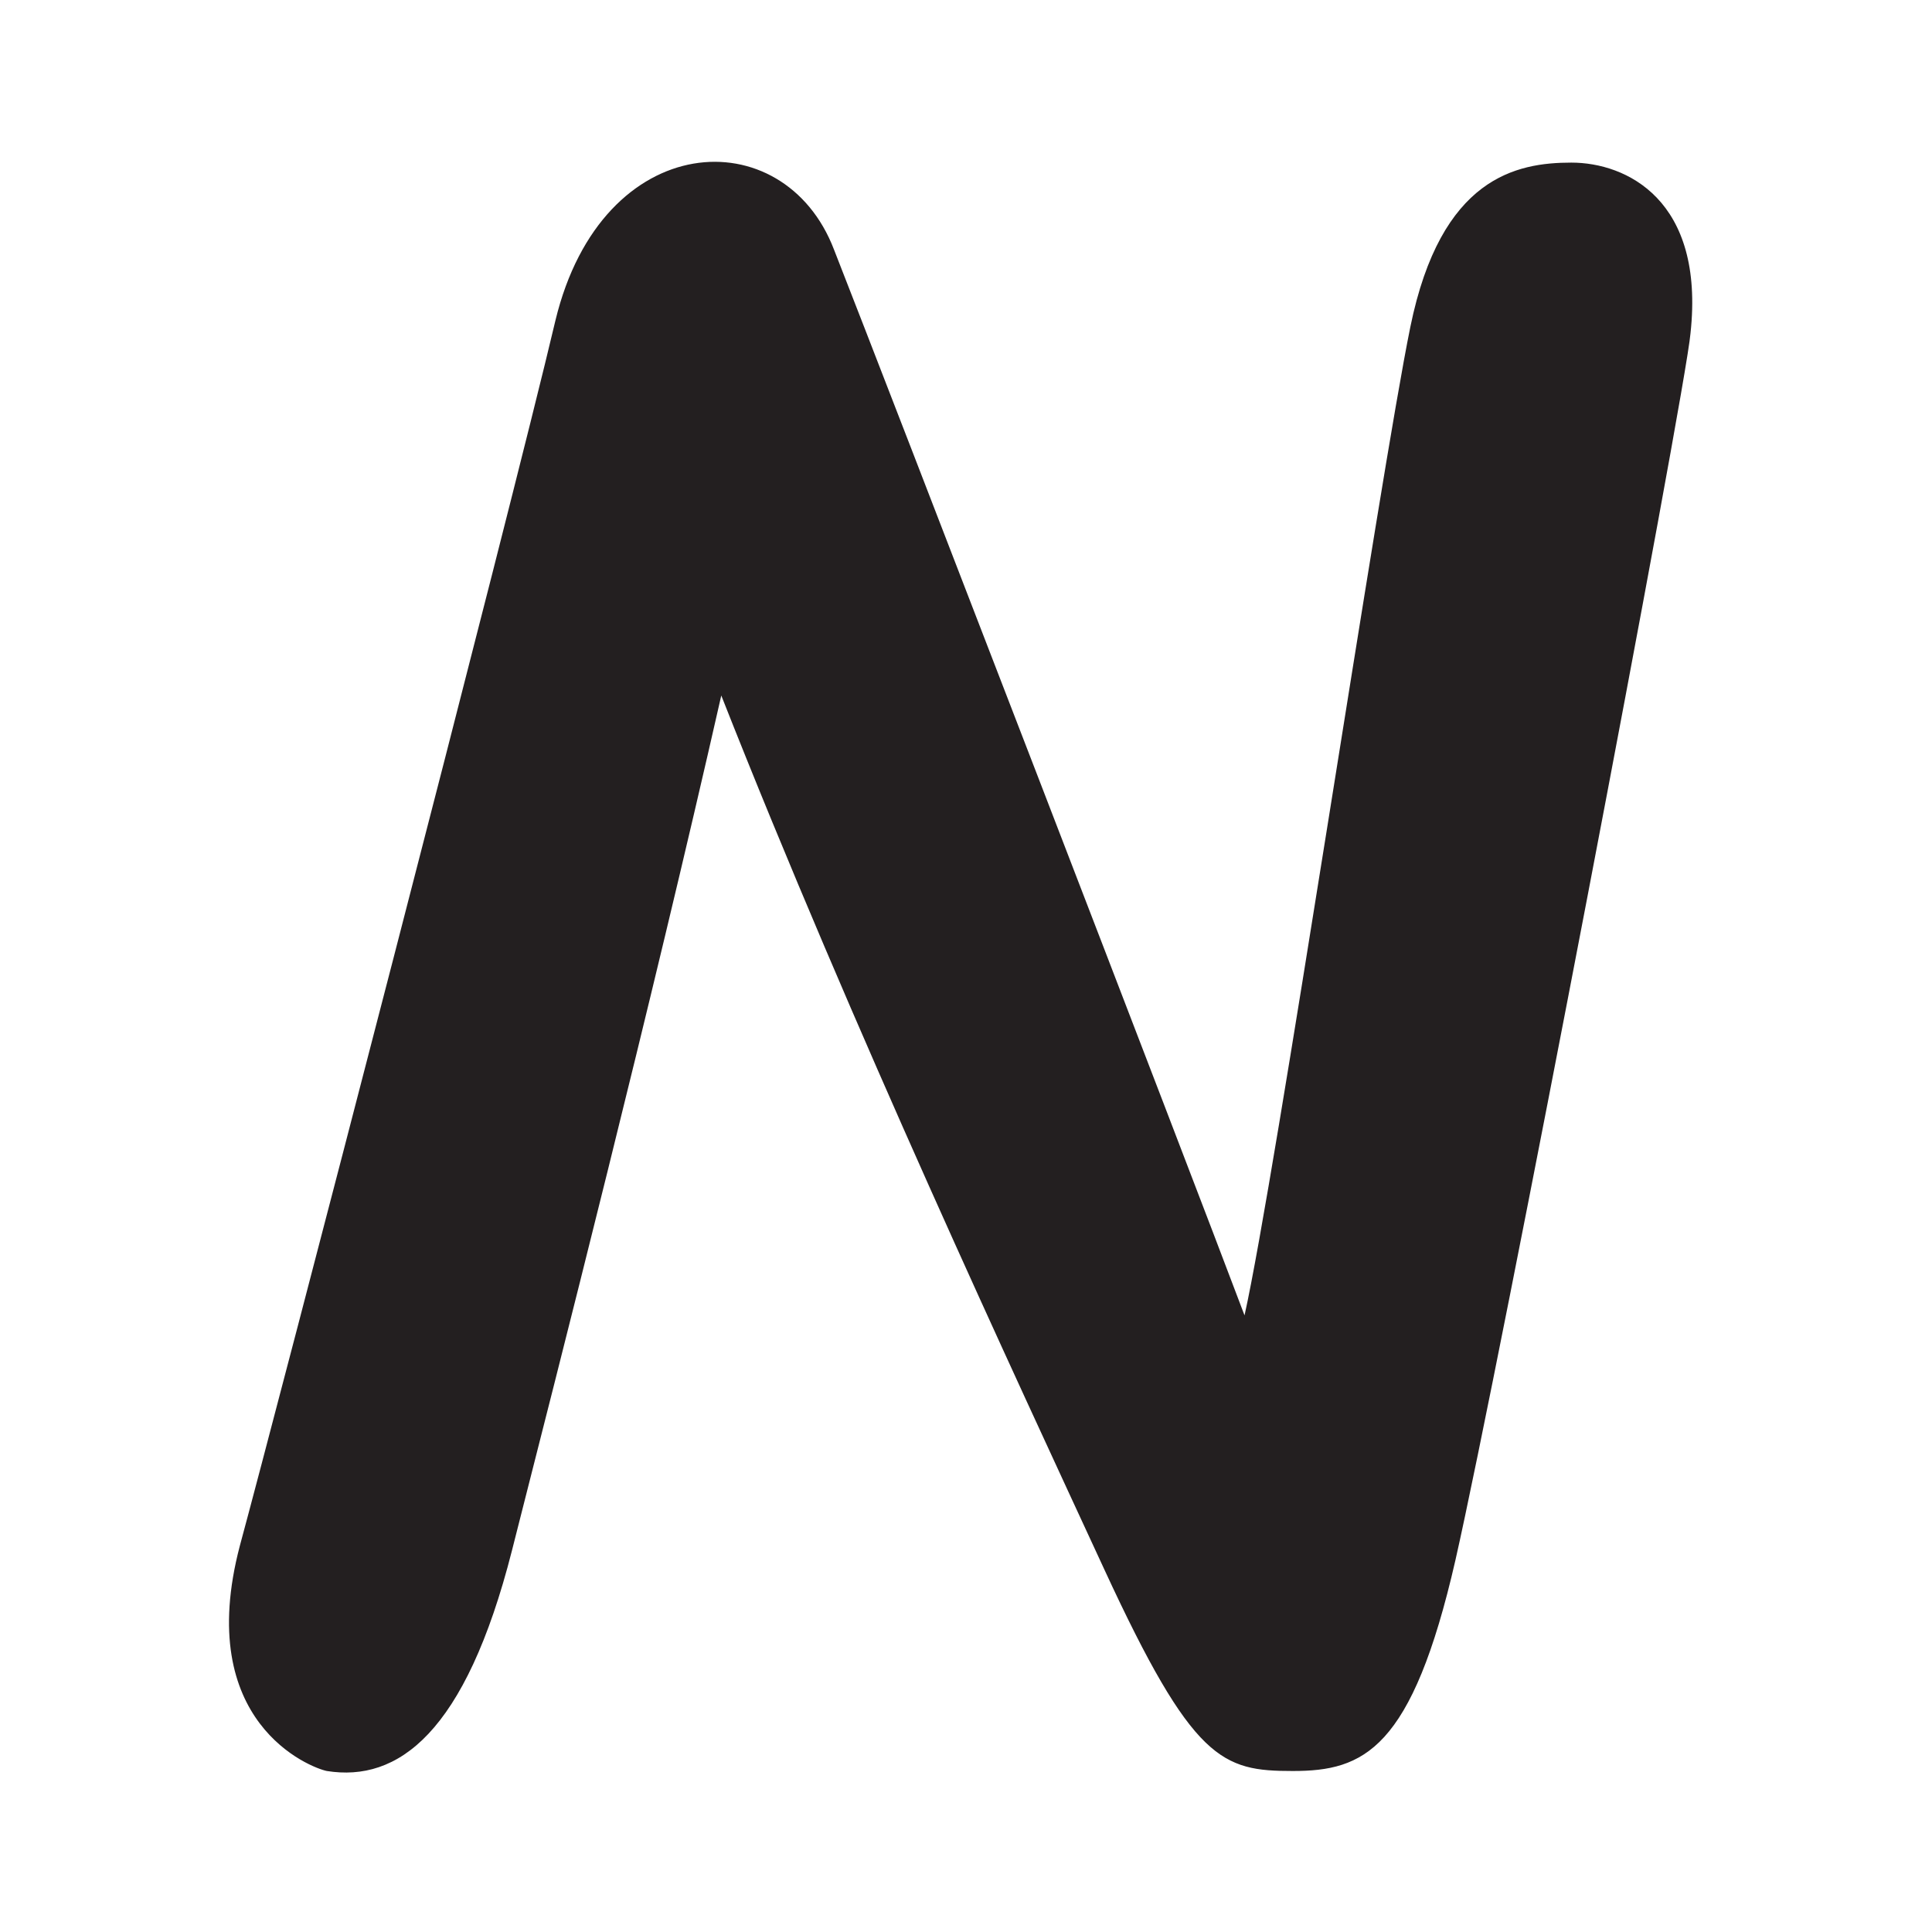
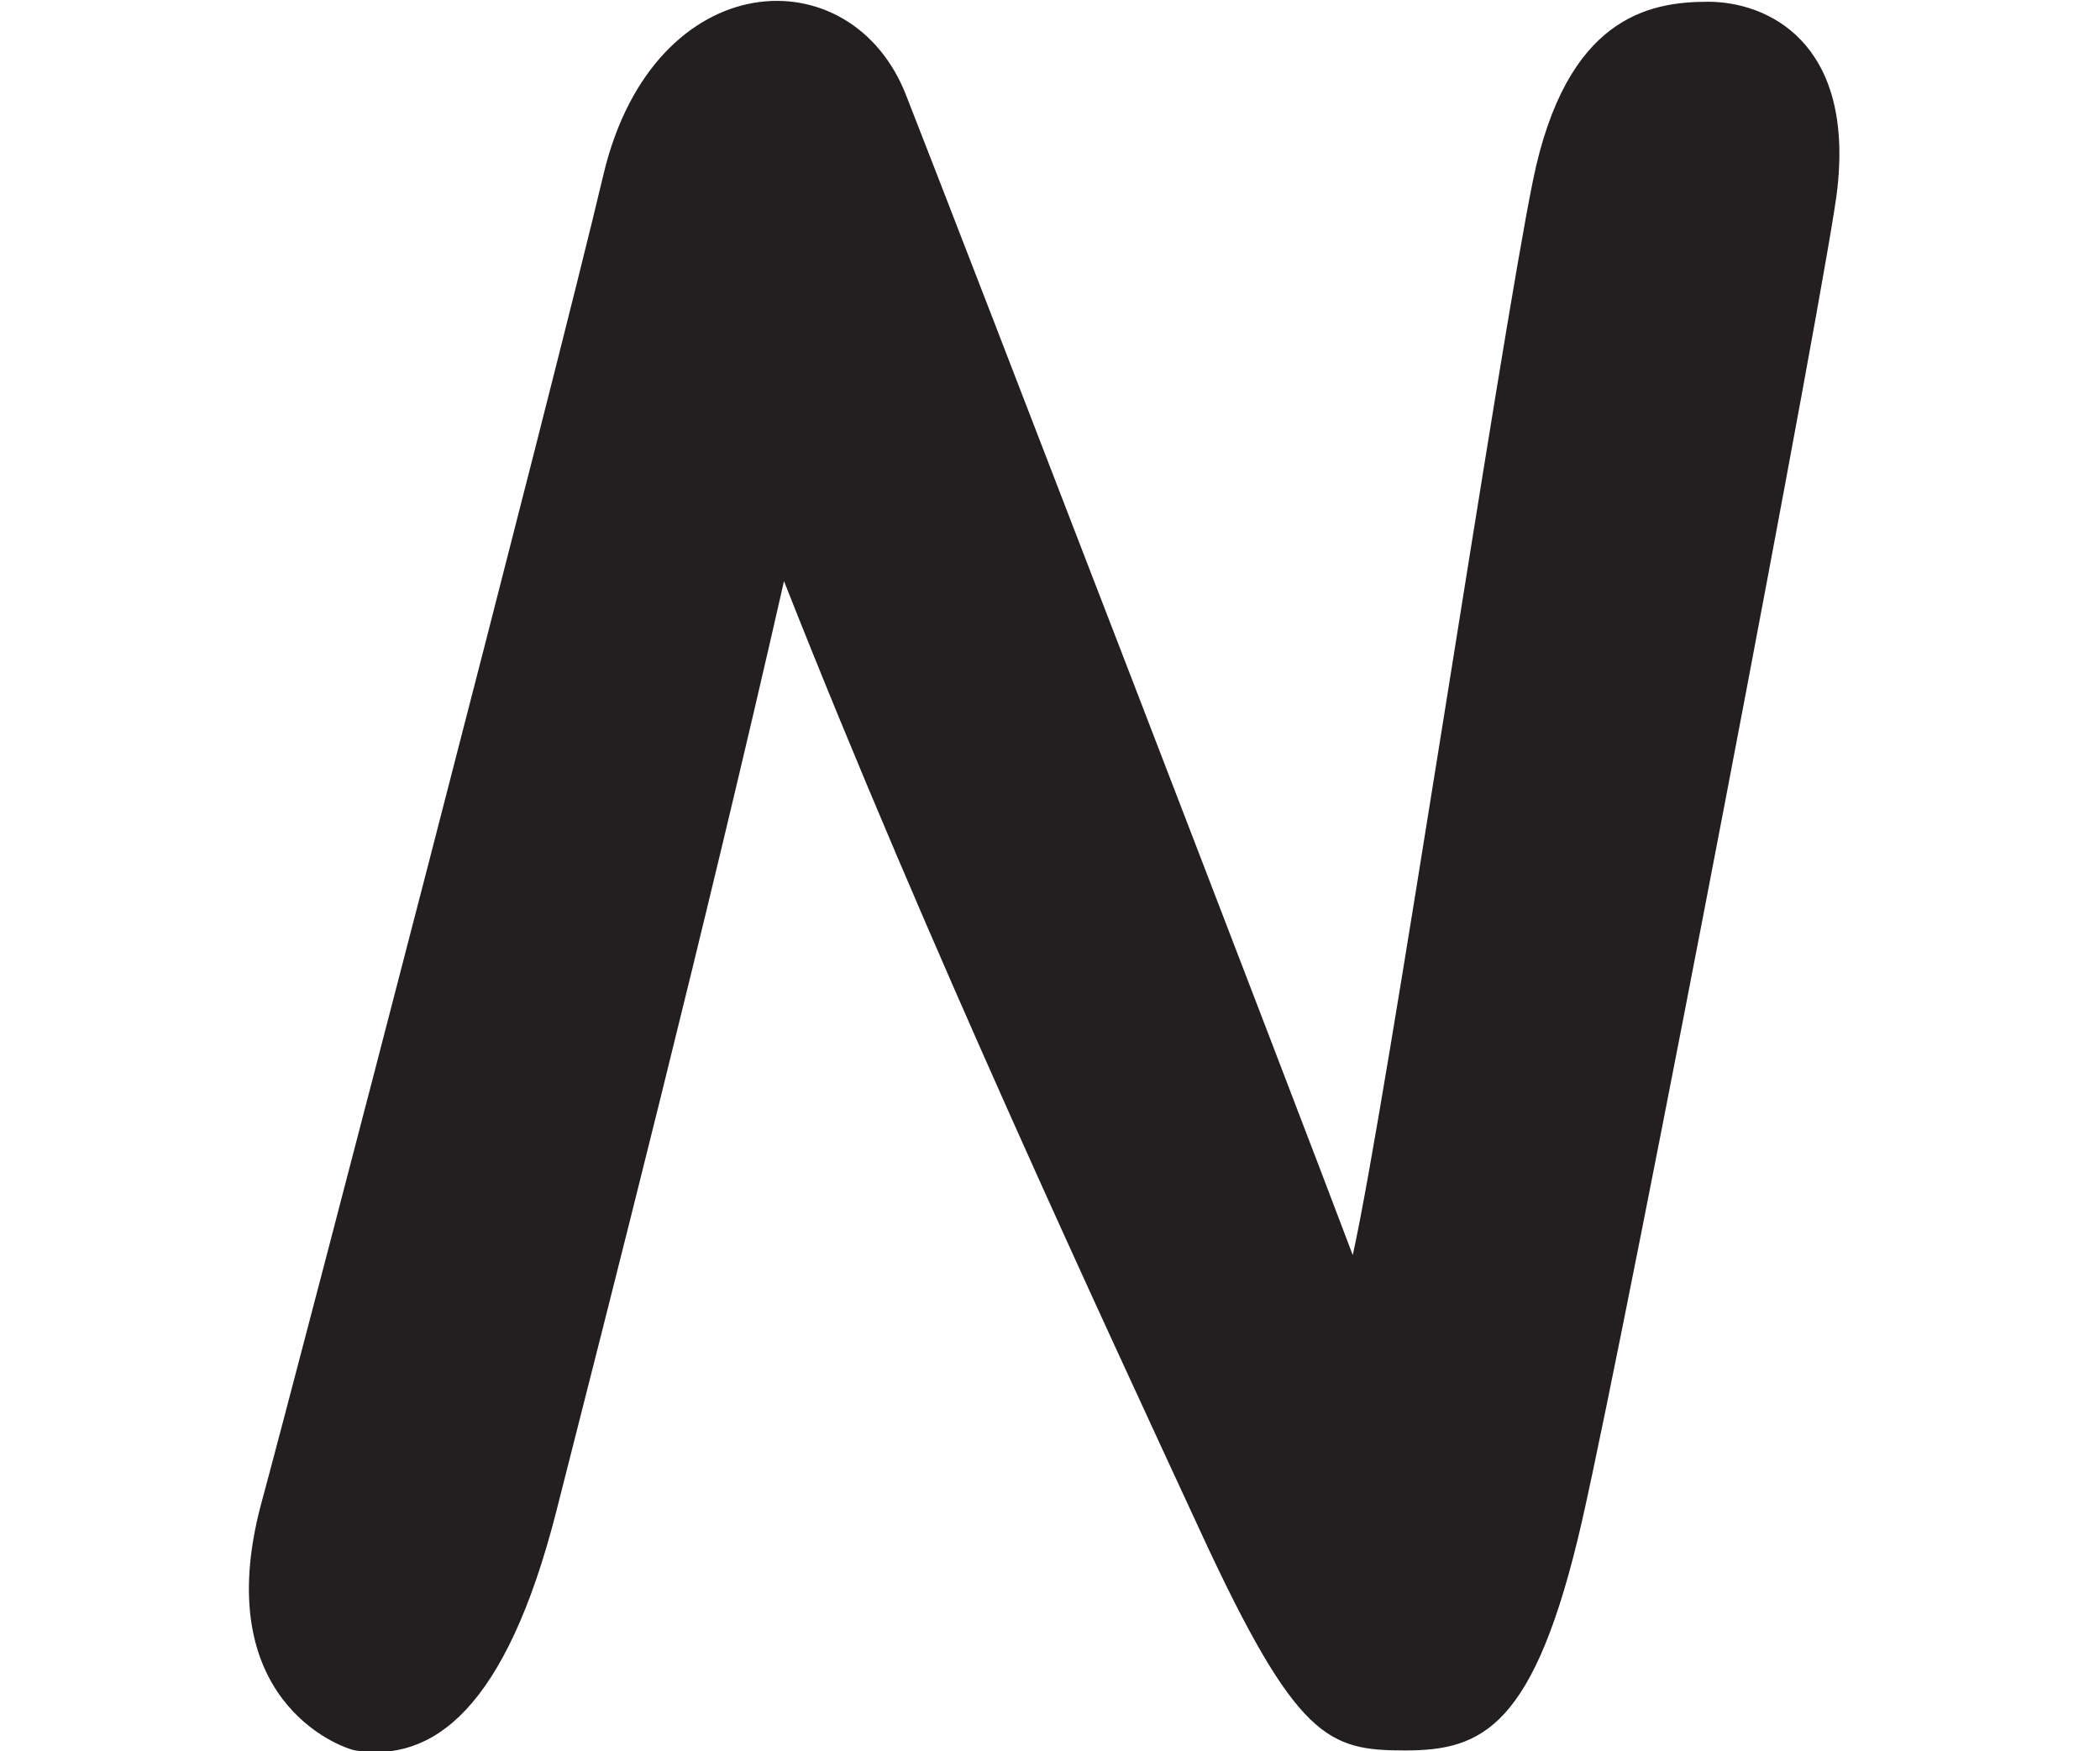
- <svg xmlns="http://www.w3.org/2000/svg" version="1.1" id="Layer_2_00000050664677976902956350000012833660850593364407_" x="0px" y="0px" viewBox="0 0 120 120" style="enable-background:new 0 0 120 120;" xml:space="preserve">
+ <svg xmlns="http://www.w3.org/2000/svg" version="1.1" id="Layer_2_00000050664677976902956350000012833660850593364407_" x="0px" y="0px" viewBox="0 0 120 100" style="enable-background:new 0 0 120 100;" xml:space="preserve">
  <style type="text/css">
	.st0{fill:#231F20;}
</style>
  <g id="Layer_1-2">
-     <path class="st0" d="M90.4,96.9c-2.7,11.8-5.7,13.1-10.1,13.1s-6.2-0.6-11.7-12.5S53,64,44.8,43.2c-4.4,19.4-10.1,41.7-13,53.1   s-7.1,14.4-11.5,13.7c-1-0.2-8.3-3-5.4-14c2.2-8.1,16.8-64.2,19.6-76.1c2.9-12,14.2-12.5,17.3-4.4c3.3,8.4,22,56.9,25.5,66.2   c1.9-8.5,8.4-52.1,10.3-61.4c1.9-9.3,6.6-10.2,10-10.2c3.4,0,8.3,2.3,7.4,10.6C104.7,24.3,93.1,85,90.4,96.9z" />
+     <path class="st0" d="M90.4,86.9C87.7,98.7,84.7,100,80.3,100s-6.2-0.6-11.7-12.5S53,54,44.8,33.2c-4.4,19.4-10.1,41.7-13,53.1   s-7.1,14.4-11.5,13.7c-1-0.2-8.3-3-5.4-14c2.2-8.1,16.8-64.2,19.6-76.1c2.9-12,14.2-12.5,17.3-4.4c3.3,8.4,22,56.9,25.5,66.2   c1.9-8.5,8.4-52.1,10.3-61.4s6.6-10.2,10-10.2s8.3,2.3,7.4,10.6C104.7,14.3,93.1,75,90.4,86.9z" />
  </g>
</svg>
